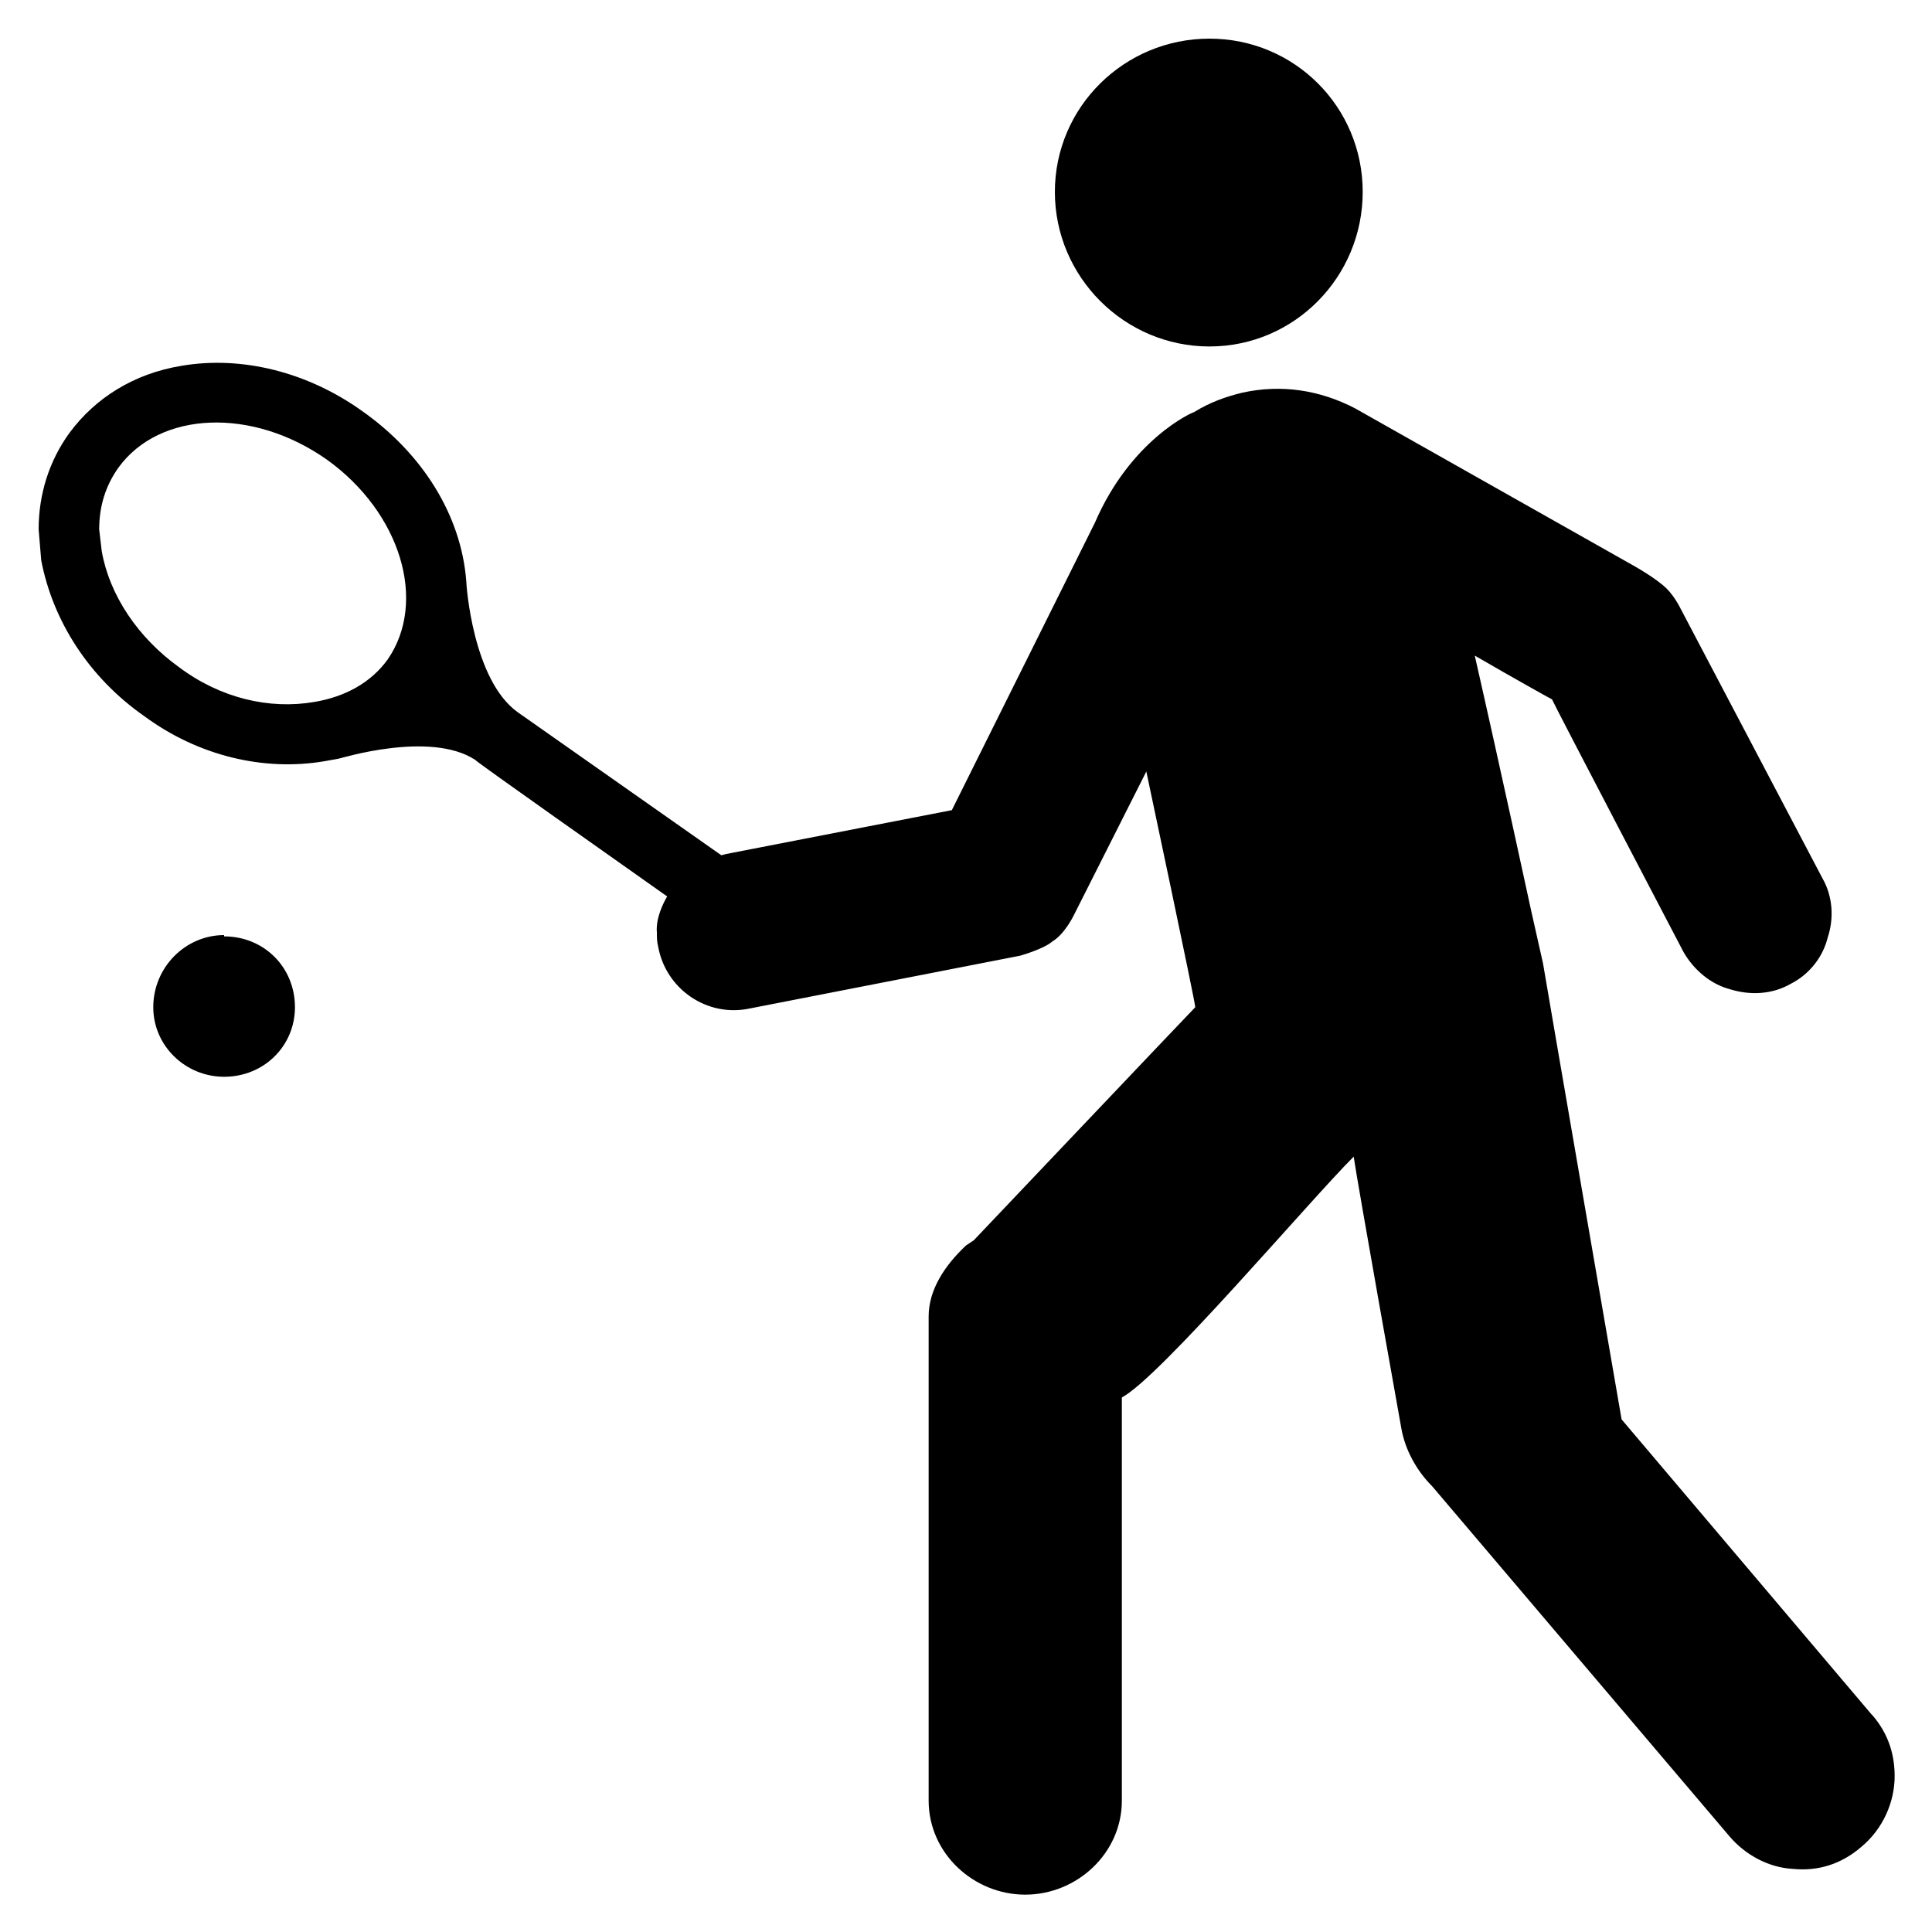
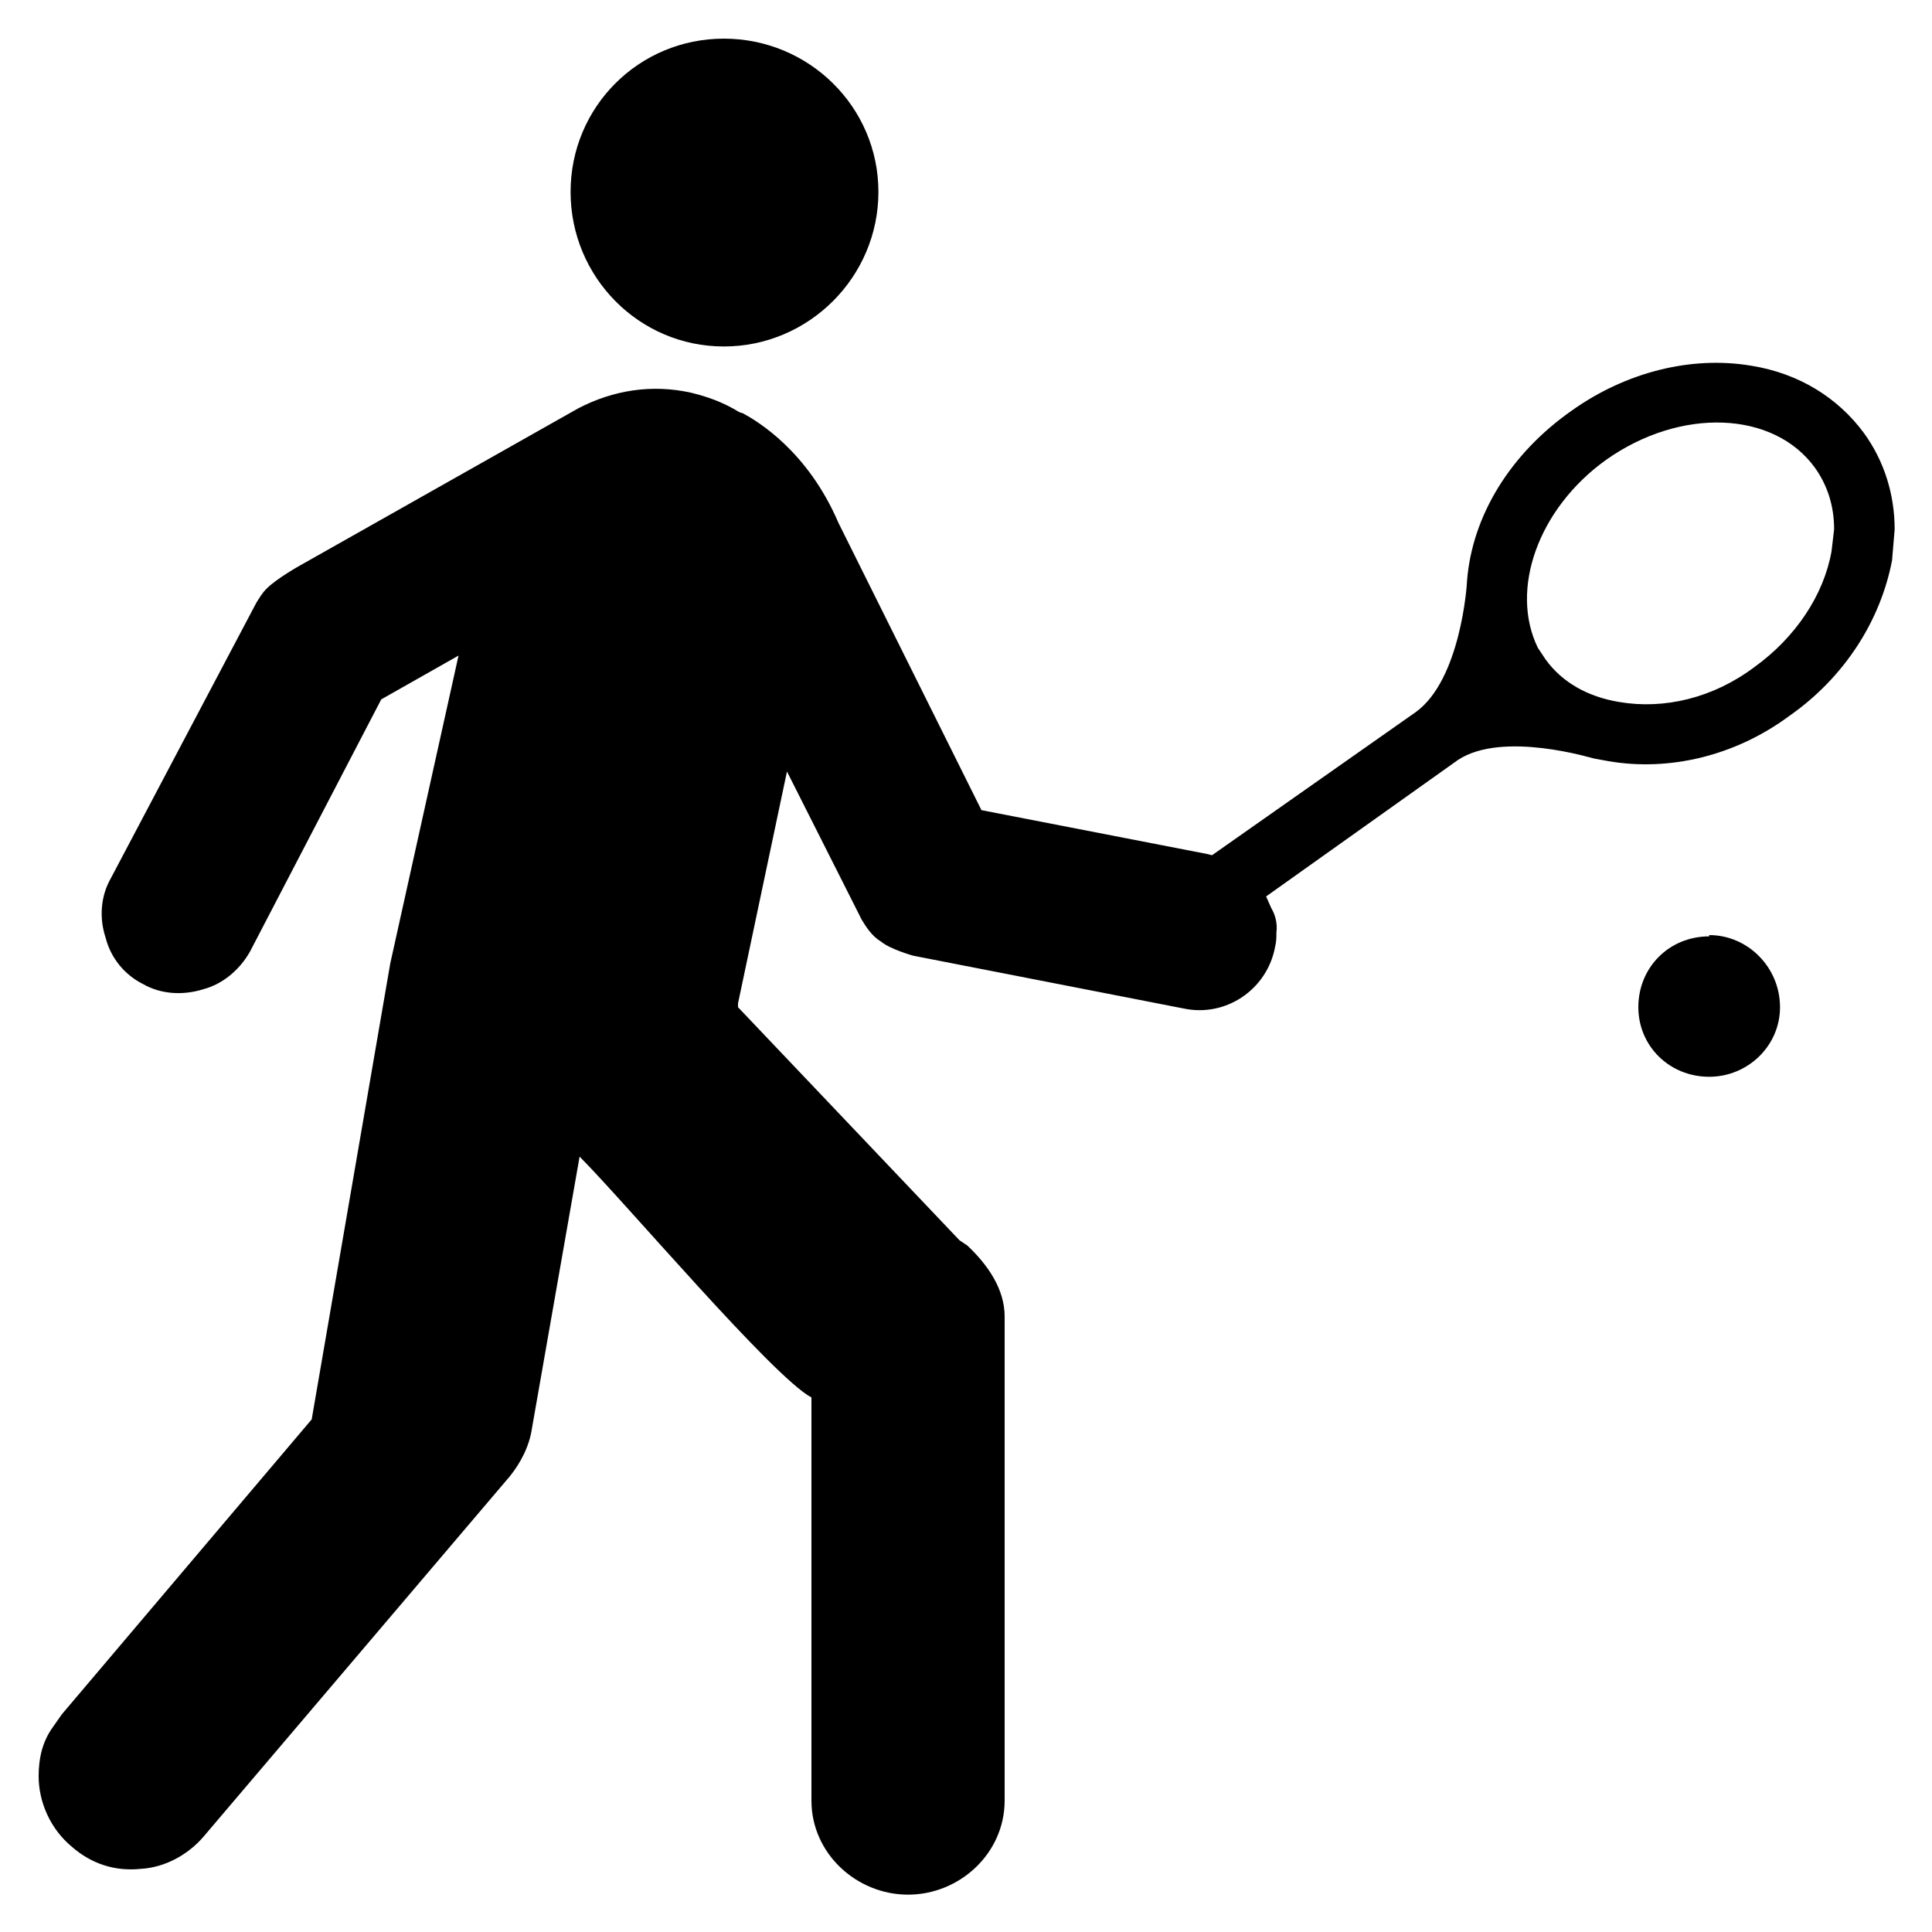
<svg xmlns="http://www.w3.org/2000/svg" viewBox="0 0 15 15" version="1.1">
-   <path d="M1.74 7.26C1.44 7.26 1.19 7.51 1.19 7.82C1.19 8.12 1.44 8.36 1.74 8.36C2.05 8.36 2.29 8.12 2.29 7.82C2.29 7.51 2.05 7.27 1.74 7.27L1.74 7.26ZM9.39 2.69C10.05 2.69 10.58 2.15 10.58 1.49C10.58 0.83 10.05 0.3 9.39 0.3C8.73 0.3 8.19 0.83 8.19 1.49C8.19 2.15 8.73 2.69 9.39 2.69ZM14.53 13.31L12.59 11.02C12.59 11.02 11.98 7.49 11.98 7.48L11.89 7.08C11.89 7.08 11.65 5.97 11.45 5.09C11.76 5.27 12.03 5.42 12.05 5.43C12.06 5.46 13.07 7.39 13.07 7.39C13.15 7.53 13.28 7.64 13.43 7.68C13.59 7.73 13.76 7.72 13.9 7.64C14.04 7.57 14.15 7.44 14.19 7.28C14.24 7.13 14.23 6.96 14.15 6.82L13.04 4.71C13.04 4.71 13 4.63 12.94 4.57C12.86 4.49 12.68 4.39 12.68 4.39L10.52 3.17C10.25 3.03 9.95 2.98 9.64 3.05C9.52 3.08 9.4 3.12 9.27 3.2C9.26 3.2 8.78 3.41 8.5 4.06L7.39 6.29L5.64 6.63L5.6 6.64L4.02 5.53C3.67 5.28 3.62 4.54 3.62 4.51C3.58 4 3.28 3.52 2.81 3.19C2.39 2.89 1.88 2.76 1.41 2.84C1.04 2.9 0.74 3.09 0.54 3.36C0.38 3.58 0.3 3.84 0.3 4.11L0.32 4.35C0.41 4.82 0.69 5.26 1.12 5.56C1.54 5.87 2.05 5.99 2.52 5.91L2.63 5.89C2.64 5.89 3.34 5.67 3.69 5.9C3.69 5.91 4.87 6.74 5.18 6.96C5.15 7.01 5.09 7.13 5.1 7.24C5.1 7.28 5.1 7.31 5.11 7.35C5.17 7.68 5.49 7.9 5.82 7.83L7.92 7.42C7.92 7.42 8.1 7.37 8.17 7.31C8.27 7.25 8.34 7.1 8.34 7.1L8.9 5.99C8.9 5.99 9.28 7.78 9.28 7.82C9.24 7.86 7.56 9.63 7.56 9.63L7.5 9.67C7.34 9.82 7.21 10.01 7.21 10.22L7.21 13.98C7.21 14.39 7.56 14.71 7.96 14.71C8.36 14.71 8.71 14.39 8.71 13.98L8.71 10.85C9.01 10.69 10.16 9.33 10.51 8.98C10.54 9.19 10.88 11.09 10.88 11.09C10.91 11.26 11 11.42 11.12 11.54C11.12 11.54 13.43 14.26 13.43 14.26C13.55 14.4 13.73 14.5 13.92 14.51C14.12 14.53 14.3 14.47 14.45 14.34C14.62 14.2 14.71 13.99 14.71 13.79C14.71 13.62 14.66 13.46 14.54 13.32L14.53 13.31ZM3.01 5.12C2.88 5.3 2.68 5.41 2.44 5.45C2.09 5.51 1.71 5.42 1.39 5.18C1.07 4.95 0.85 4.62 0.79 4.28L0.77 4.11C0.77 3.93 0.82 3.77 0.92 3.63C1.24 3.19 1.96 3.16 2.54 3.57C3.11 3.98 3.32 4.67 3.01 5.12L3.01 5.12Z" />
+   <path d="M13.27 7.26C13.57 7.26 13.82 7.51 13.82 7.82C13.82 8.12 13.57 8.36 13.27 8.36C12.96 8.36 12.72 8.12 12.72 7.82C12.72 7.51 12.96 7.27 13.27 7.27L13.27 7.26ZM5.62 2.69C4.96 2.69 4.43 2.15 4.43 1.49C4.43 0.83 4.96 0.3 5.62 0.3C6.28 0.3 6.82 0.83 6.82 1.49C6.82 2.15 6.28 2.69 5.62 2.69ZM0.48 13.31L2.42 11.02L3.03 7.48L3.56 5.09L2.96 5.43L1.94 7.39C1.86 7.53 1.73 7.64 1.58 7.68C1.42 7.73 1.25 7.72 1.11 7.64C0.97 7.57 0.86 7.44 0.82 7.28C0.77 7.13 0.78 6.96 0.86 6.82L1.99 4.68C2.01 4.65 2.03 4.61 2.07 4.57C2.15 4.49 2.33 4.39 2.33 4.39L4.49 3.17C4.76 3.03 5.06 2.98 5.37 3.05C5.49 3.08 5.61 3.12 5.74 3.2L5.77 3.21C5.88 3.27 6.27 3.5 6.51 4.06L7.62 6.29L9.37 6.63L9.41 6.64L10.99 5.53C11.34 5.28 11.39 4.54 11.39 4.51C11.43 4 11.73 3.52 12.2 3.19C12.62 2.89 13.13 2.76 13.6 2.84C13.97 2.9 14.27 3.09 14.47 3.36C14.63 3.58 14.71 3.84 14.71 4.11L14.69 4.35C14.6 4.82 14.32 5.26 13.89 5.56C13.47 5.87 12.96 5.99 12.49 5.91L12.38 5.89C12.37 5.89 11.67 5.67 11.32 5.9L9.83 6.96L9.87 7.05C9.9 7.1 9.92 7.17 9.91 7.24C9.91 7.28 9.91 7.31 9.9 7.35C9.84 7.68 9.52 7.9 9.19 7.83L7.09 7.42C7.09 7.42 6.91 7.37 6.84 7.31C6.77 7.27 6.72 7.19 6.69 7.14L6.11 5.99L5.73 7.79C5.73 7.81 5.73 7.82 5.73 7.82L7.45 9.63L7.51 9.67C7.67 9.82 7.8 10.01 7.8 10.22L7.8 13.98C7.8 14.39 7.45 14.71 7.05 14.71C6.65 14.71 6.3 14.39 6.3 13.98L6.3 10.85C6 10.69 4.85 9.33 4.5 8.98L4.13 11.09C4.11 11.23 4.04 11.36 3.96 11.46L1.58 14.26C1.46 14.4 1.28 14.5 1.09 14.51C0.89 14.53 0.71 14.47 0.56 14.34C0.39 14.2 0.3 13.99 0.3 13.79C0.3 13.65 0.33 13.52 0.41 13.41L0.48 13.31ZM12 5.12C12.13 5.3 12.33 5.41 12.57 5.45C12.92 5.51 13.3 5.42 13.62 5.18C13.94 4.95 14.16 4.62 14.22 4.28L14.24 4.11C14.24 3.93 14.19 3.77 14.09 3.63C13.77 3.19 13.05 3.16 12.47 3.57C11.94 3.95 11.72 4.58 11.94 5.03L12 5.12Z" />
</svg>
